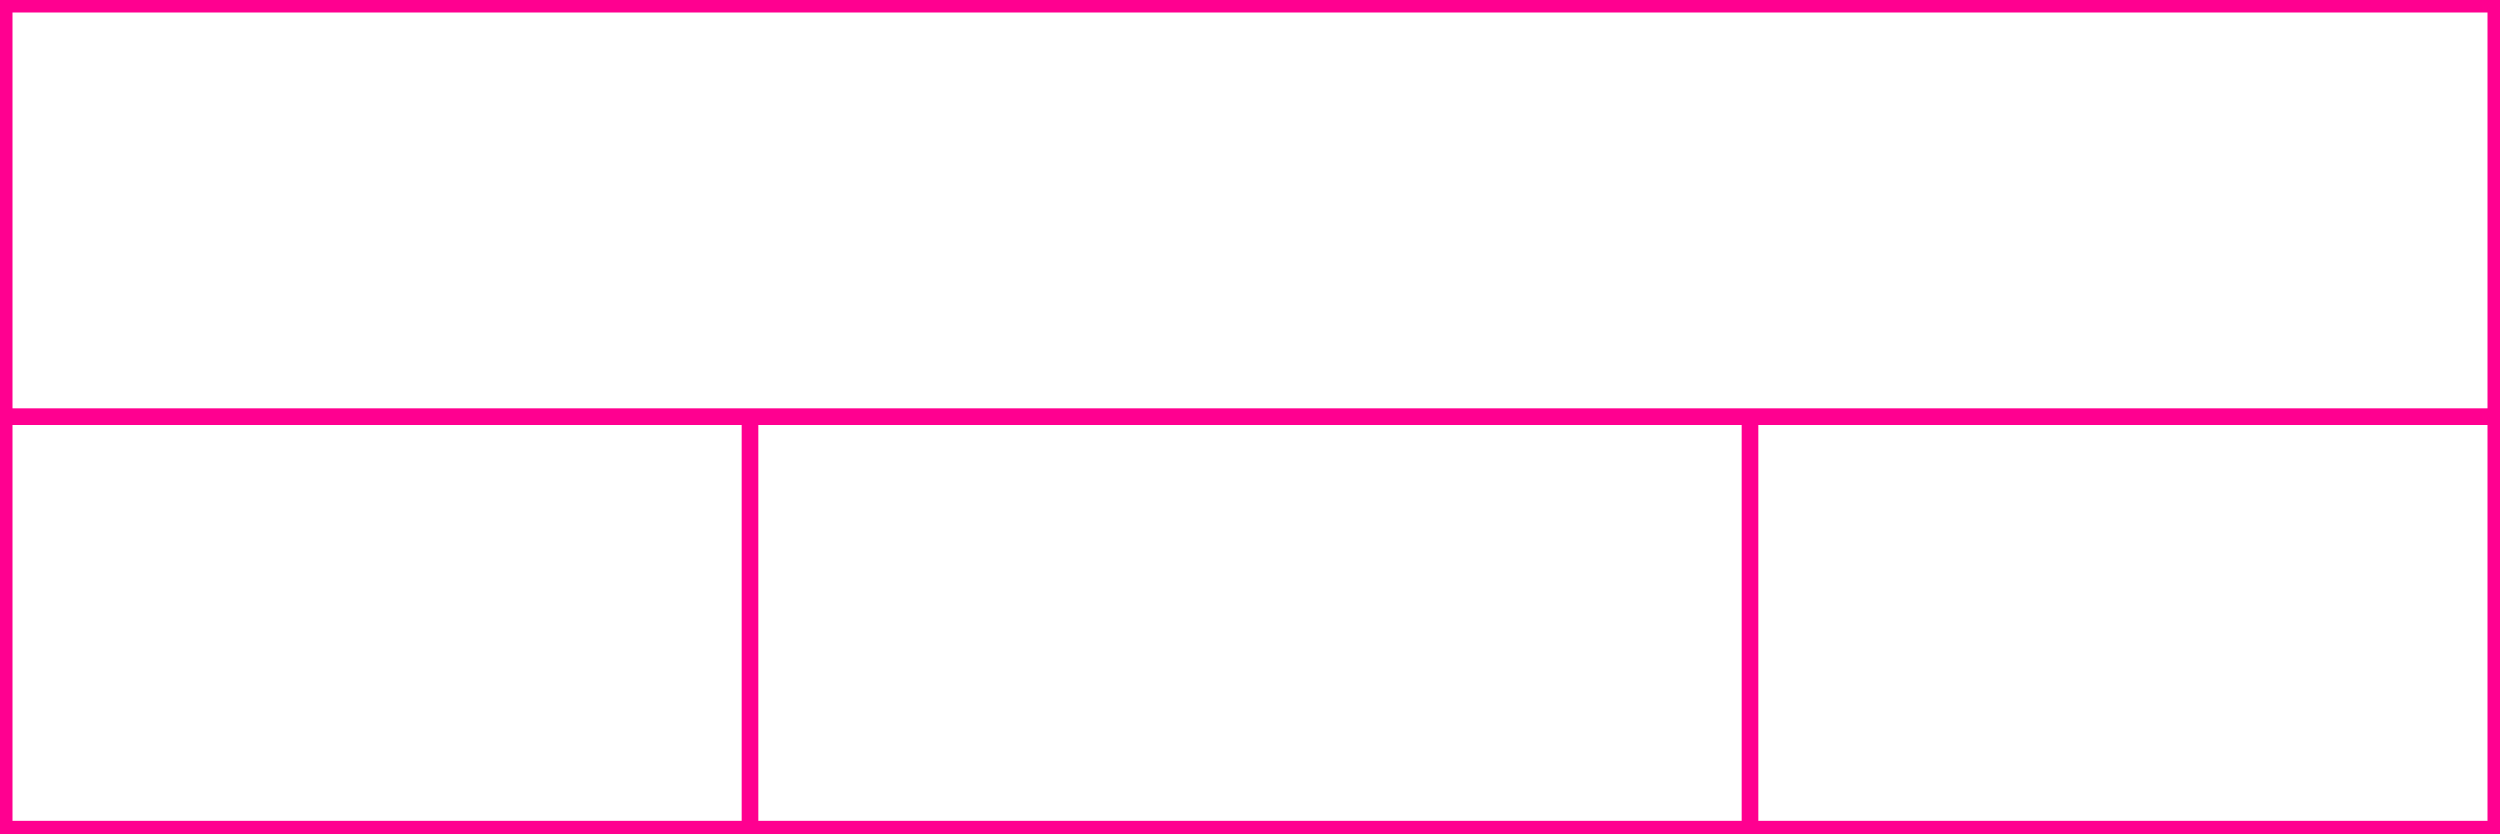
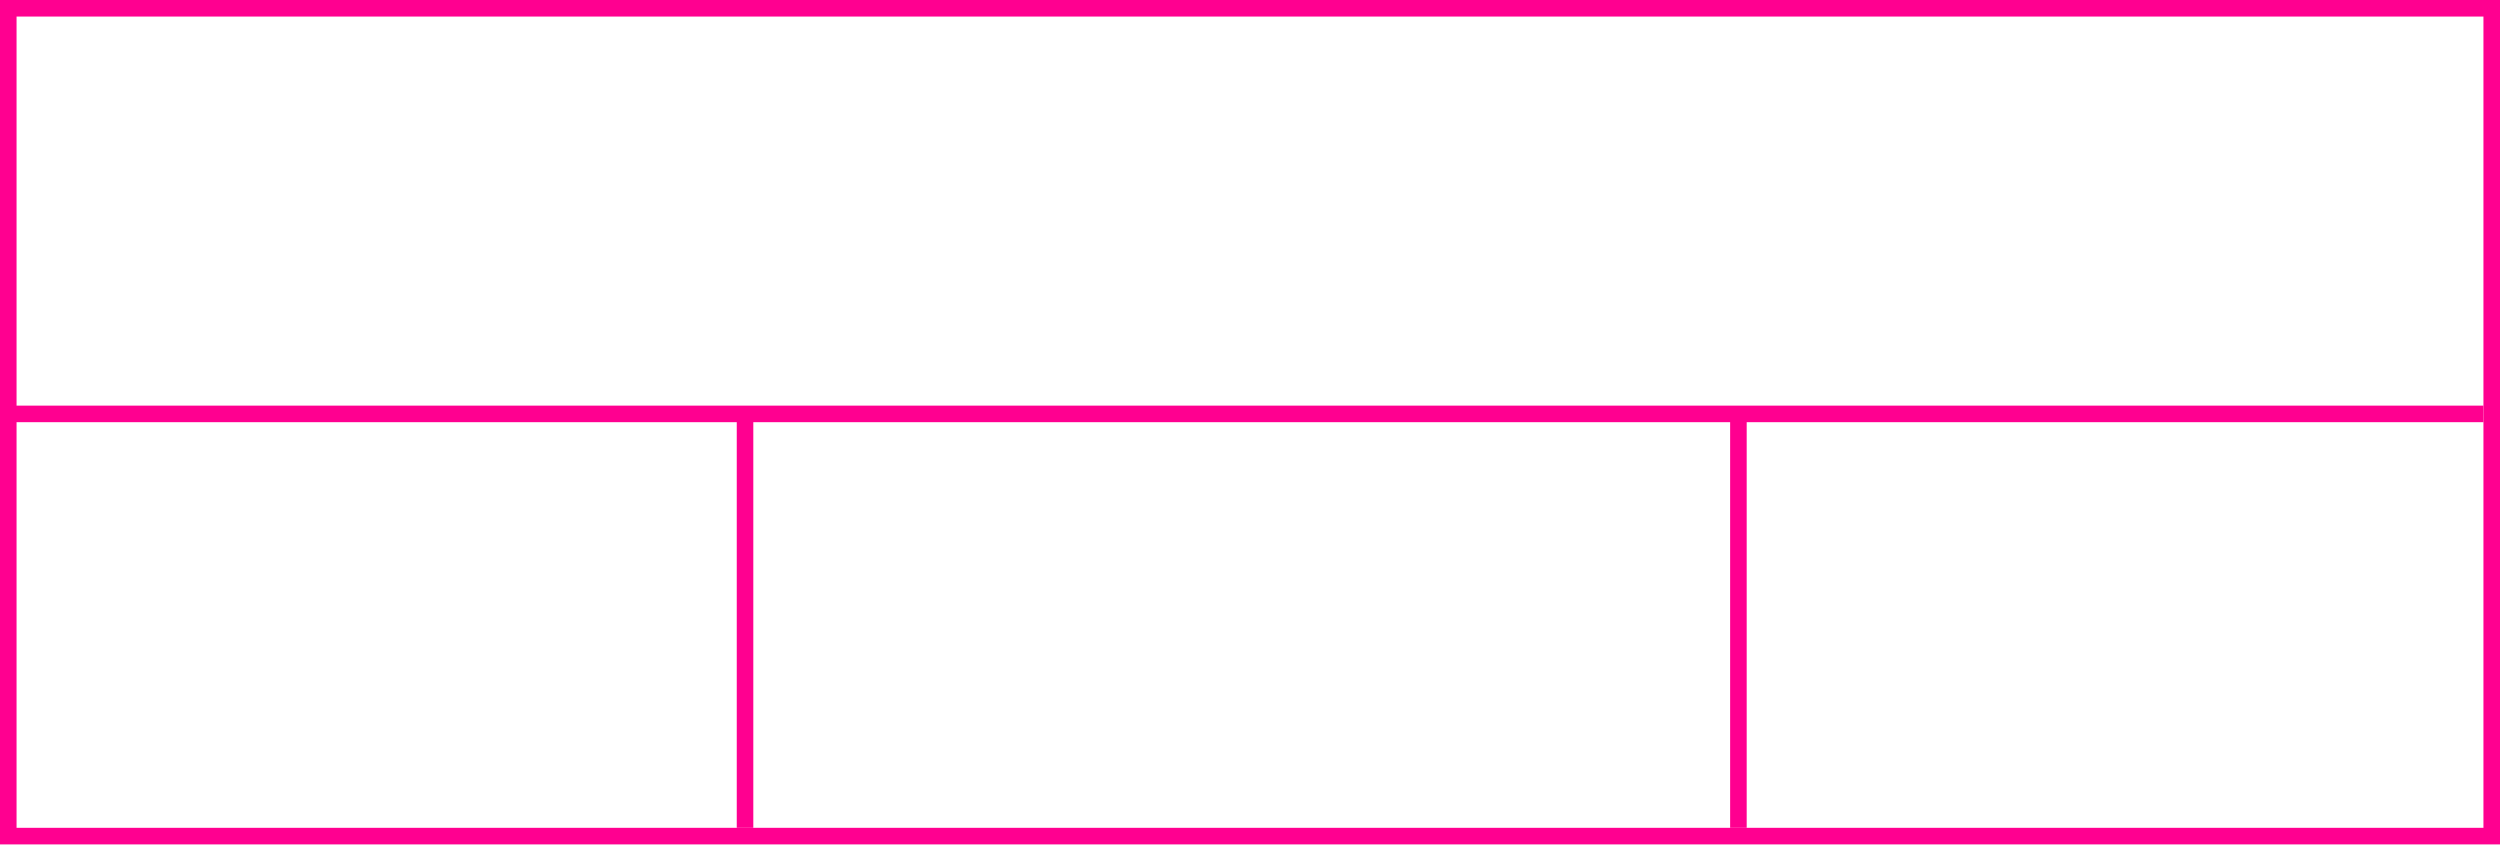
- <svg xmlns="http://www.w3.org/2000/svg" width="300" height="100">
+ <svg xmlns="http://www.w3.org/2000/svg" width="302" height="102">
  <g>
-     <rect x="-1" y="-1" width="302" height="102" id="canvas_background" fill="#fff" />
-     <g id="canvasGrid" display="none">
-       <rect id="svg_2" width="100%" height="100%" x="0" y="0" stroke-width="0" fill="url(#gridpattern)" />
-     </g>
+     <rect x="0" y="0" width="302" height="102" id="canvas_background" fill="#fff" />
  </g>
  <g>
-     <rect fill="#fff" stroke-width="3" x="0" y="0" width="300" height="100" id="svg_3" stroke="#ff0090" />
+     <rect fill="#fff" stroke-width="2" x="1" y="1" width="300" height="100" id="svg_3" stroke="#ff0090" />
    <line fill="none" stroke="#ff0090" stroke-width="2" x1="0" y1="50" x2="300" y2="50" id="svg_4" />
    <line fill="none" stroke="#ff0090" stroke-width="2" x1="90" y1="50" x2="90" y2="100" id="svg_5" />
    <line fill="none" stroke="#ff0090" stroke-width="2" x1="210" y1="50" x2="210" y2="100" id="svg_10" />
  </g>
</svg>
